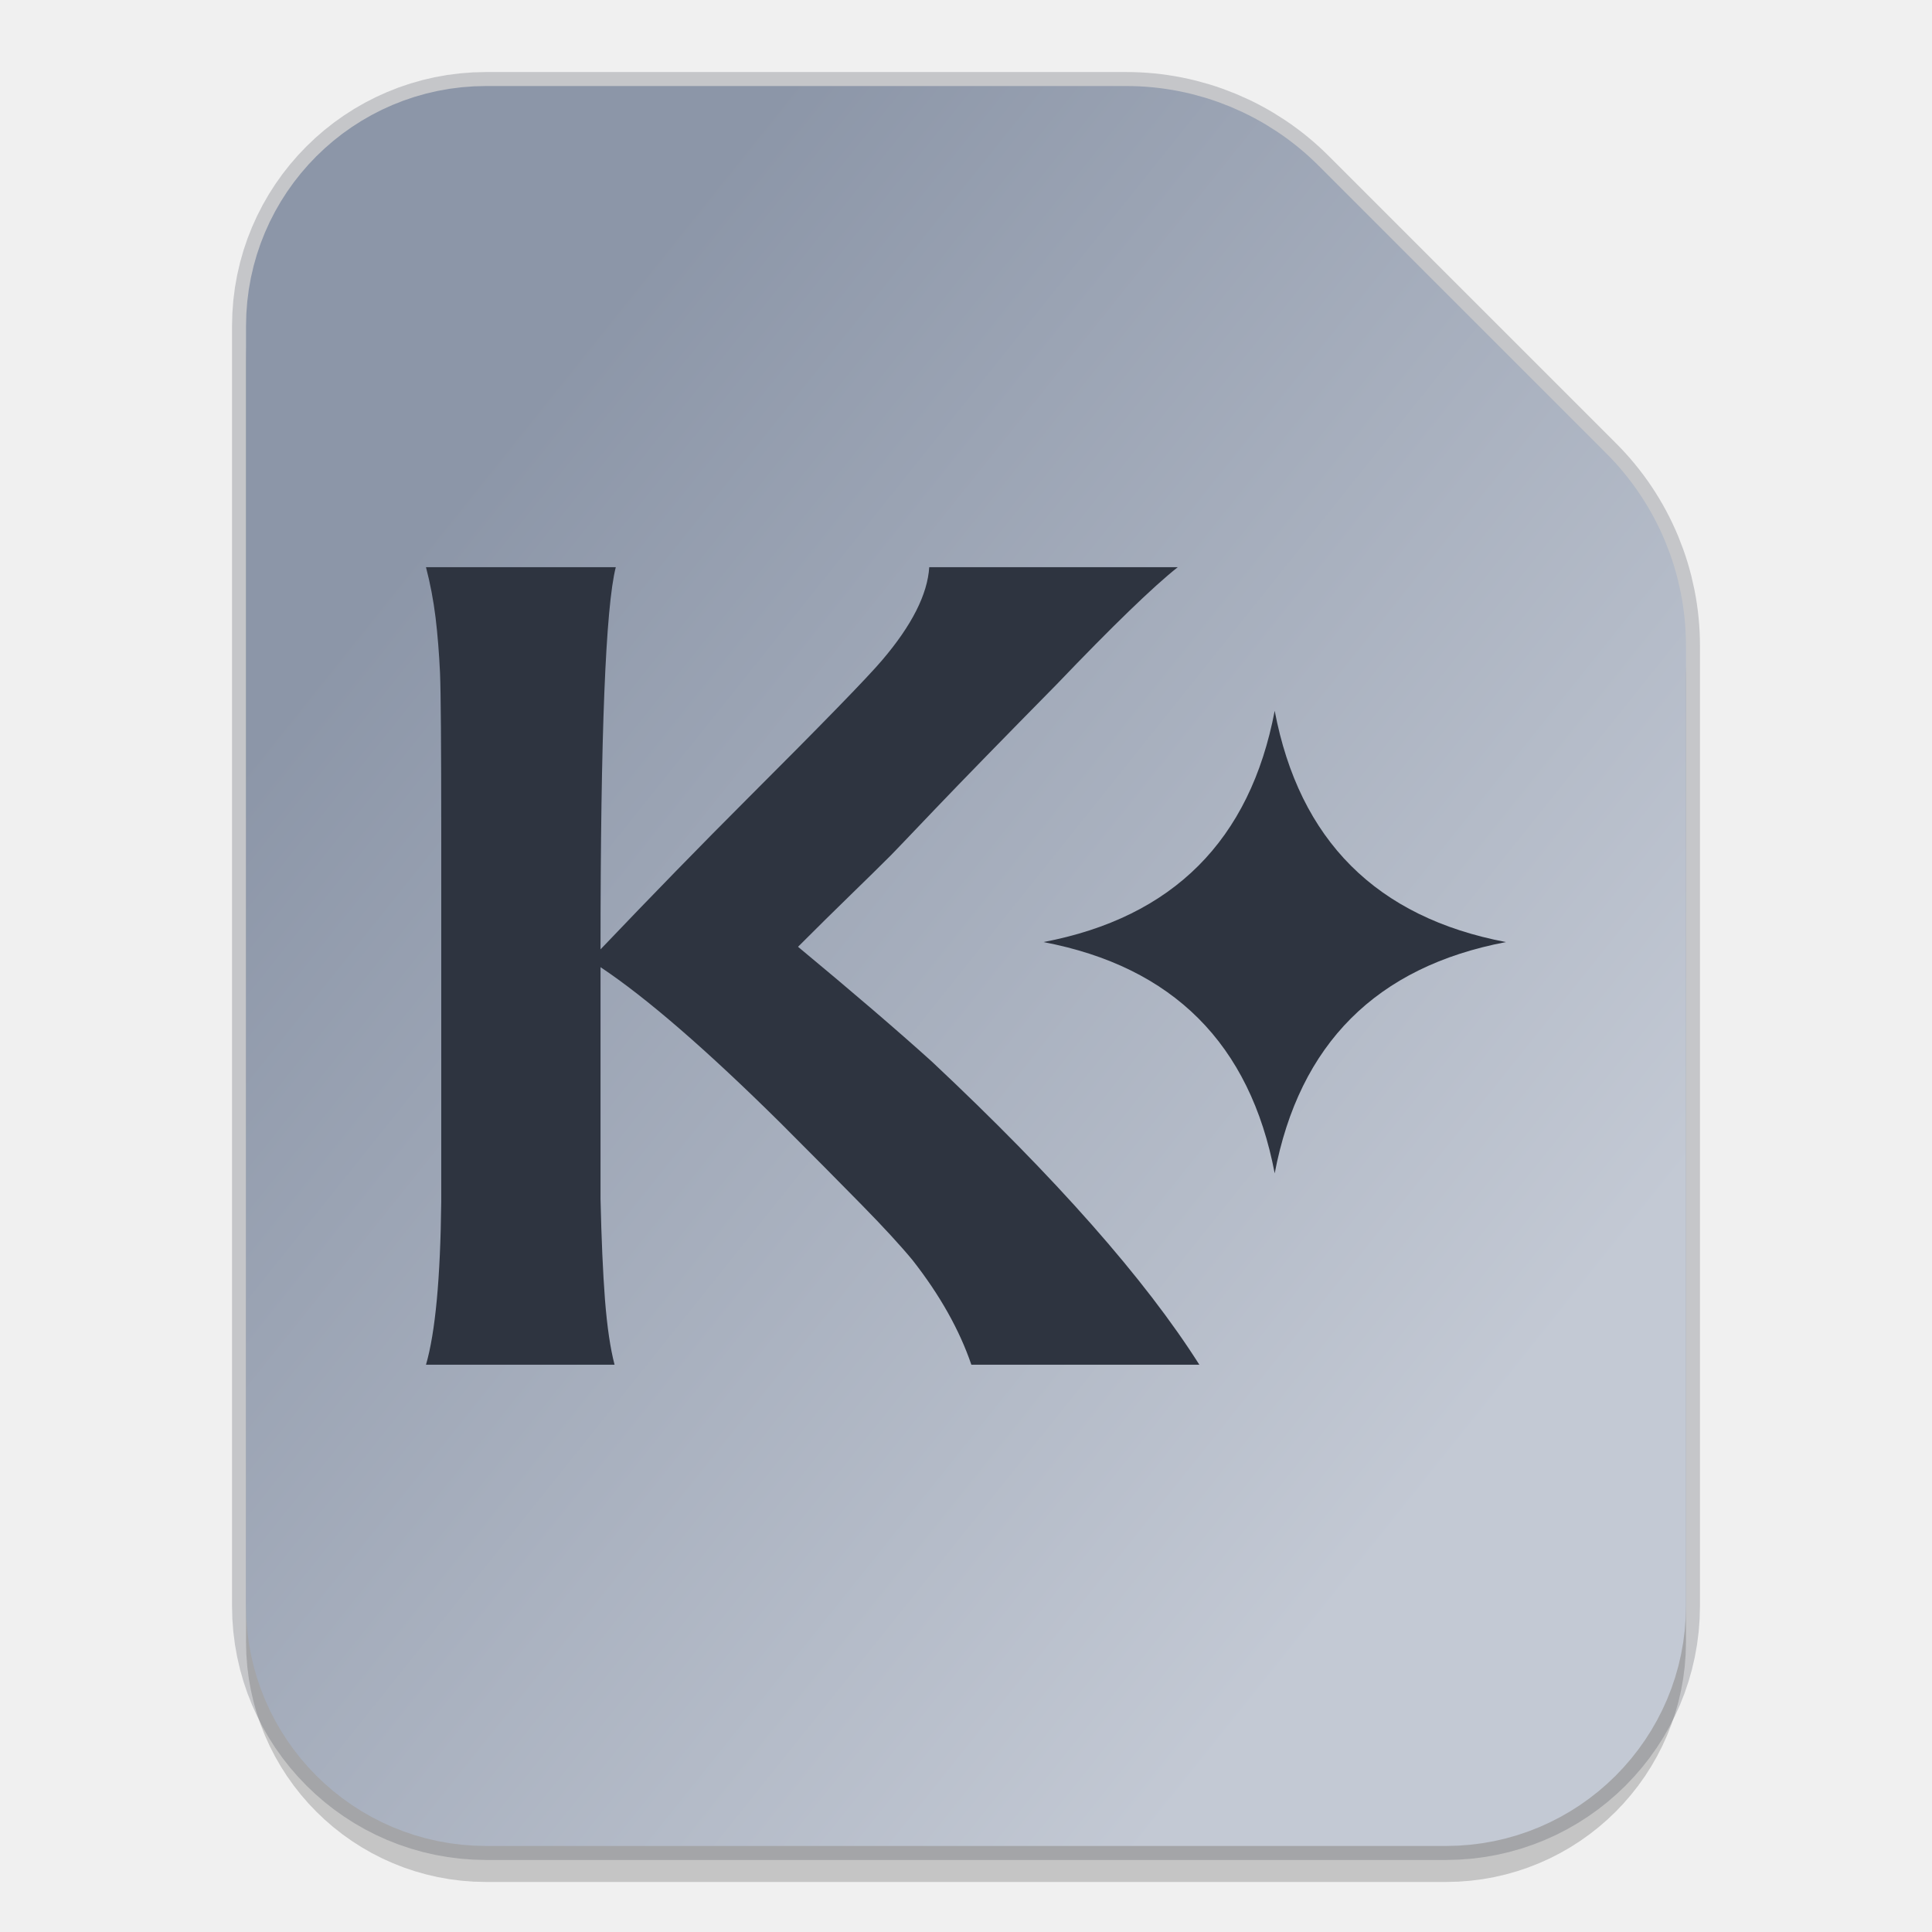
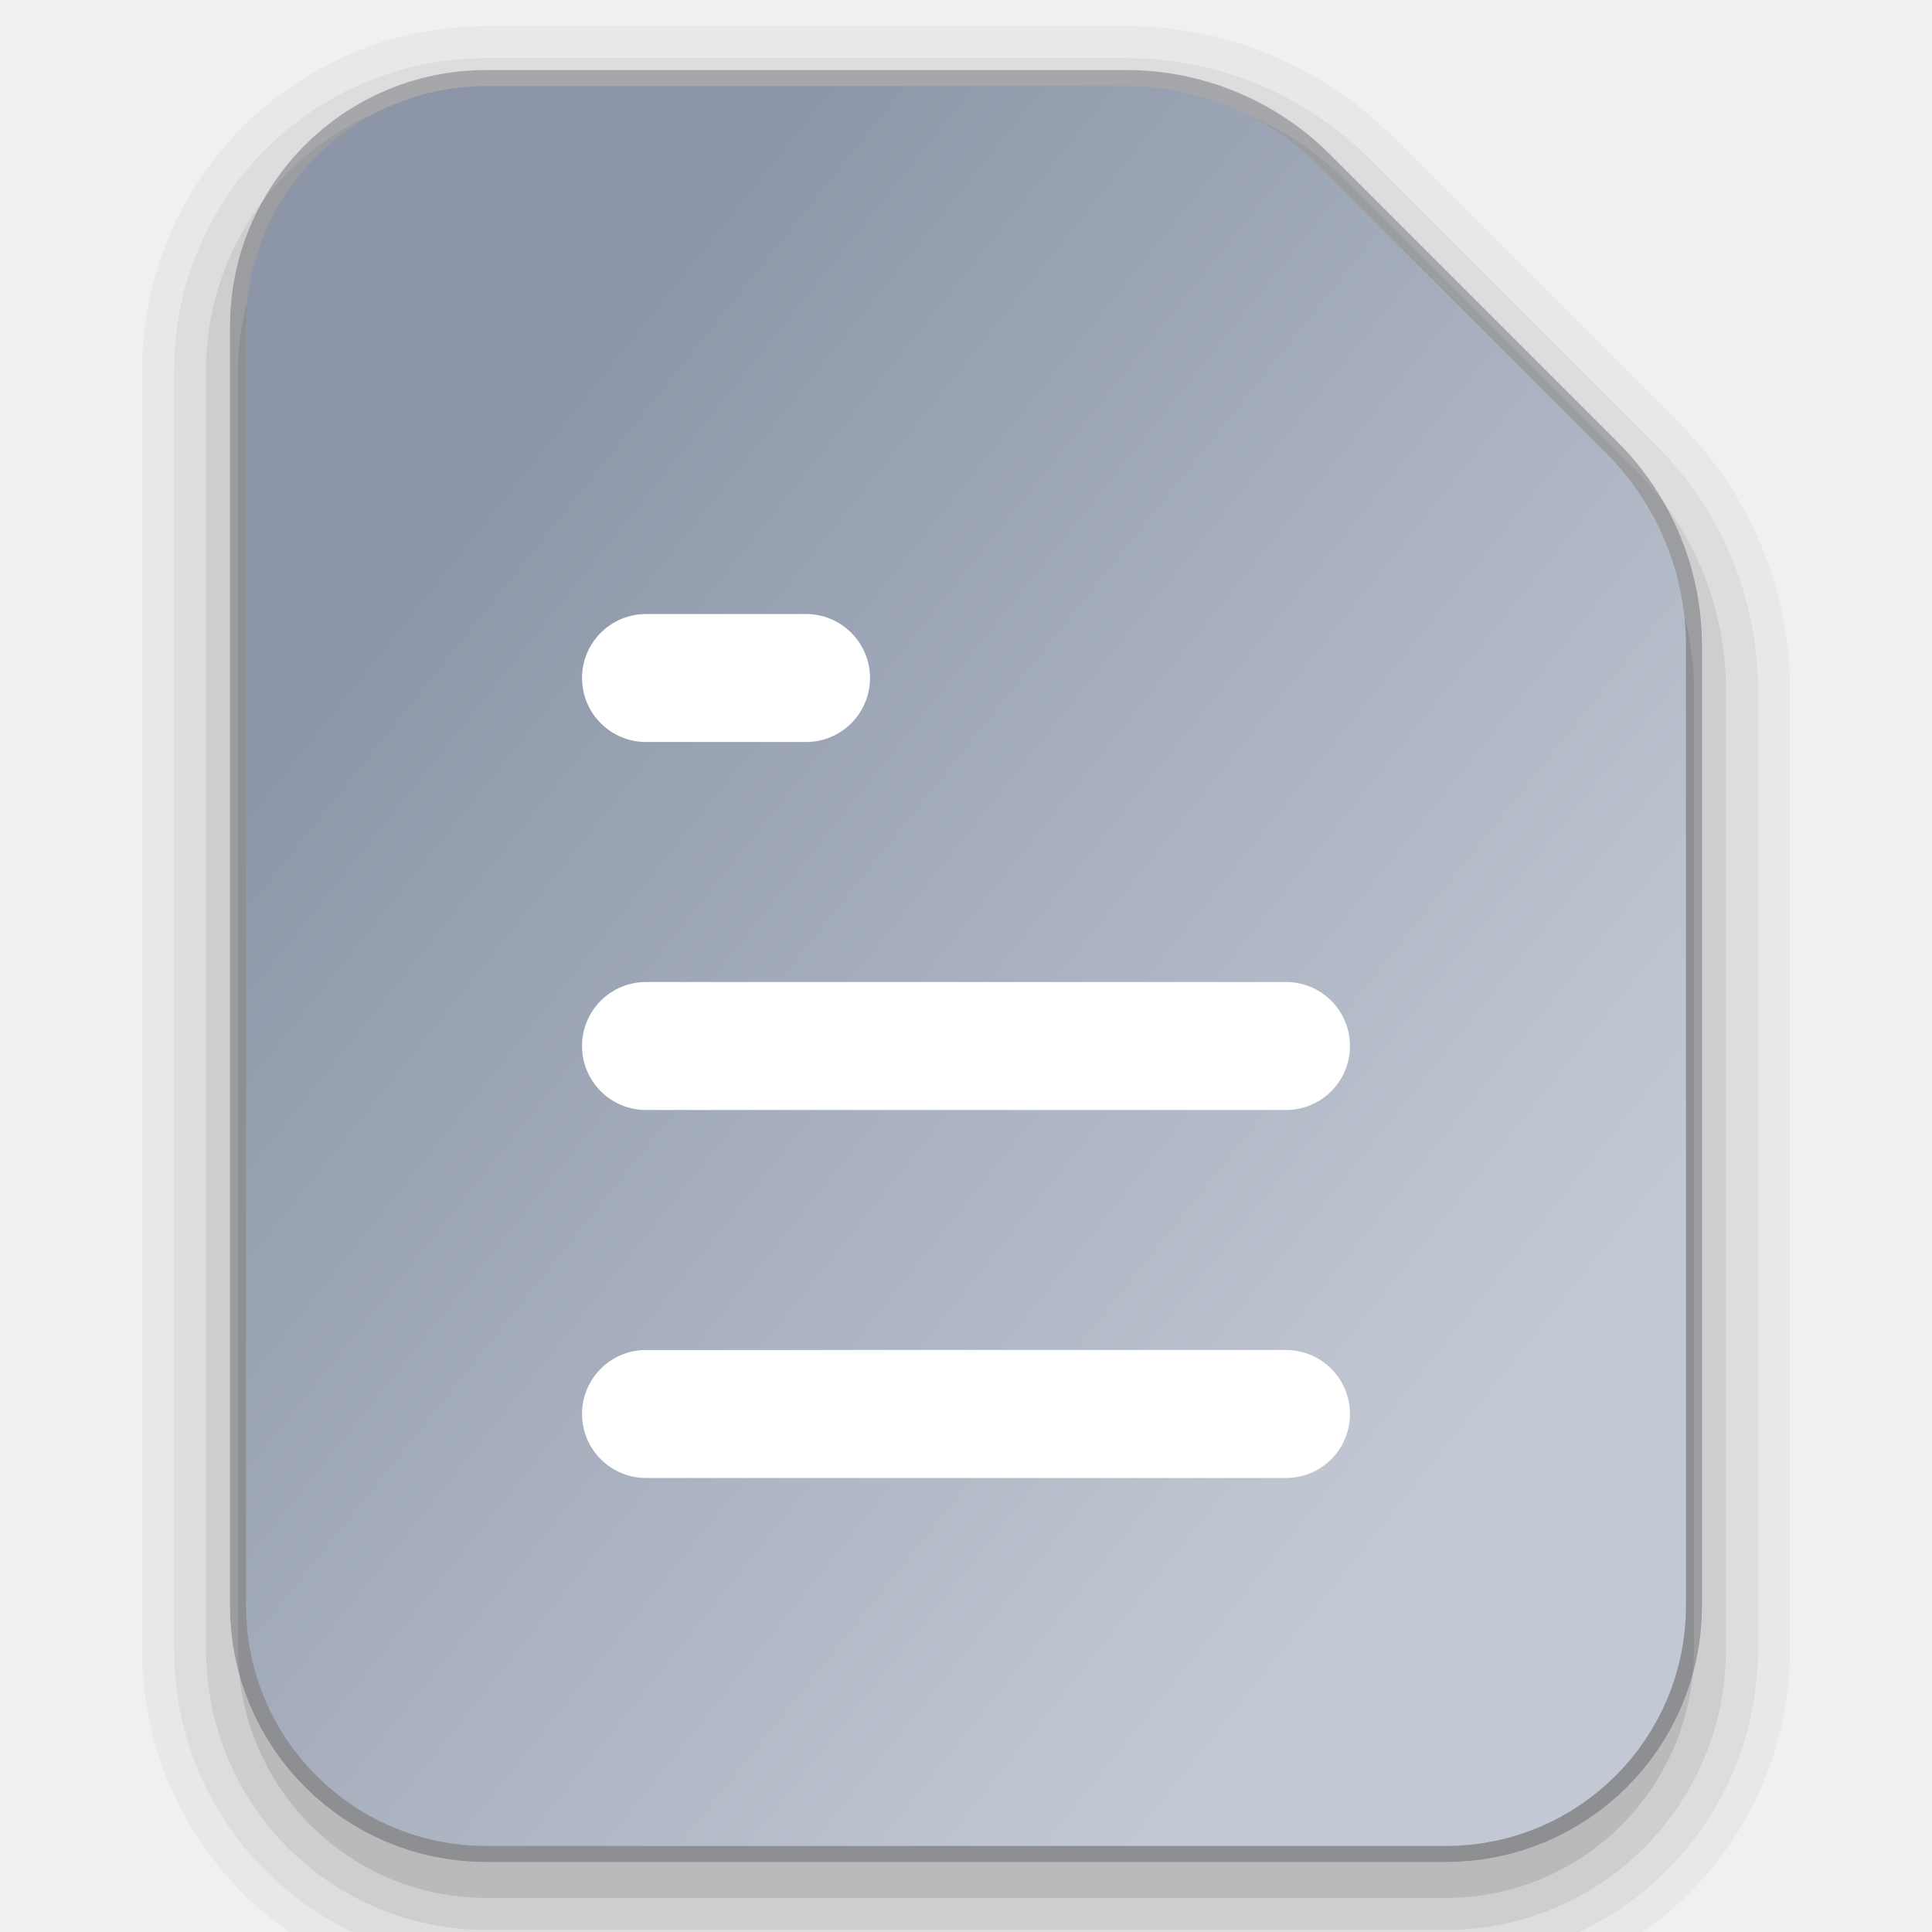
<svg xmlns="http://www.w3.org/2000/svg" width="256" height="256" viewBox="0 0 256 256">
  <defs>
    <linearGradient id="kosmos" x1="0" y1="0" x2="1" y2="1">
      <stop offset="0.15" stop-color="#8c96a8" />
      <stop offset="0.85" stop-color="#c3c9d4" />
    </linearGradient>
  </defs>
  <g transform="translate(0.8 0.8) scale(10.6)" stroke-linecap="round" stroke-linejoin="round">
-     <path d="M6 22a2 2 0 0 1-2-2V4a2 2 0 0 1 2-2h8a2.4 2.4 0 0 1 1.704.706l3.588 3.588A2.4 2.4 0 0 1 20 8v12a2 2 0 0 1-2 2z" transform="translate(0 0.45)" fill="#000" fill-opacity="0.18" stroke="#000" stroke-opacity="0.18" stroke-width="2" />
-     <path d="M6 22a2 2 0 0 1-2-2V4a2 2 0 0 1 2-2h8a2.4 2.4 0 0 1 1.704.706l3.588 3.588A2.4 2.4 0 0 1 20 8v12a2 2 0 0 1-2 2z" fill="none" stroke="#2e3440" stroke-opacity="0.22" stroke-width="2.35" />
+     <path d="M6 22a2 2 0 0 1-2-2V4a2 2 0 0 1 2-2h8a2.4 2.4 0 0 1 1.704.706l3.588 3.588A2.4 2.4 0 0 1 20 8v12a2 2 0 0 1-2 2z" transform="translate(0 0.55)" fill="#000" fill-opacity="0.1" stroke="#000" stroke-opacity="0.035" stroke-width="4.6" />
+     <path d="M6 22a2 2 0 0 1-2-2V4a2 2 0 0 1 2-2h8a2.4 2.4 0 0 1 1.704.706l3.588 3.588A2.4 2.4 0 0 1 20 8v12a2 2 0 0 1-2 2z" transform="translate(0 0.55)" fill="#000" fill-opacity="0.1" stroke="#000" stroke-opacity="0.05" stroke-width="3.8" />
+     <path d="M6 22a2 2 0 0 1-2-2V4a2 2 0 0 1 2-2h8a2.4 2.4 0 0 1 1.704.706l3.588 3.588A2.4 2.4 0 0 1 20 8v12a2 2 0 0 1-2 2z" transform="translate(0 0.55)" fill="#000" fill-opacity="0.1" stroke="#000" stroke-opacity="0.07" stroke-width="3.0" />
+     <path d="M6 22a2 2 0 0 1-2-2V4a2 2 0 0 1 2-2h8a2.4 2.4 0 0 1 1.704.706l3.588 3.588A2.4 2.4 0 0 1 20 8v12a2 2 0 0 1-2 2z" transform="translate(0 0.55)" fill="#000" fill-opacity="0.1" stroke="#000" stroke-opacity="0.1" stroke-width="2.2" />
+     <path d="M6 22a2 2 0 0 1-2-2V4a2 2 0 0 1 2-2h8a2.4 2.4 0 0 1 1.704.706l3.588 3.588A2.4 2.4 0 0 1 20 8v12a2 2 0 0 1-2 2z" fill="none" stroke="#2e3440" stroke-opacity="0.32" stroke-width="2.4" />
    <path d="M6 22a2 2 0 0 1-2-2V4a2 2 0 0 1 2-2h8a2.4 2.4 0 0 1 1.704.706l3.588 3.588A2.4 2.4 0 0 1 20 8v12a2 2 0 0 1-2 2z" fill="url(#kosmos)" stroke="url(#kosmos)" stroke-width="2" />
-     <g transform="translate(2.887 3.562) scale(0.16875)" fill="#2e3440">
-       <path d="M28.06 20.46Q26.93 24.89 26.93 48.77Q32.69 42.73 37.78 37.64Q46.19 29.24 47.79 27.35Q51.09 23.48 51.28 20.46H69.69Q66.95 22.63 60.72 29.14Q54.77 35.18 51.75 38.34Q48.73 41.51 48.45 41.79Q47.22 43.02 45.48 44.71Q43.73 46.41 41.56 48.58Q47.60 53.59 51.47 57.08Q65.25 70.01 71.29 79.54H54.40Q53.08 75.67 50.05 71.80Q48.73 70.20 46.28 67.70Q43.83 65.20 40.24 61.61Q32.03 53.49 26.93 50.09V67.27Q27.03 71.71 27.26 74.73Q27.50 77.75 27.97 79.54H14.00Q15.04 75.96 15.13 67.46Q15.13 49.91 15.13 40.18Q15.13 30.46 15.04 28.29Q14.94 26.12 14.71 24.19Q14.47 22.25 14.00 20.46Z" />
-       <path d="M76.87 31.10Q79.61 45.49 94.00 48.23Q79.61 50.97 76.87 65.36Q74.13 50.97 59.74 48.23Q74.13 45.49 76.87 31.10Z" />
+     <g fill="none" stroke="#ffffff" stroke-width="1.6">
+       <path d="M10 8.4H8" />
+       <path d="M16 13H8" />
+       <path d="M16 17.6H8" />
    </g>
  </g>
</svg>
